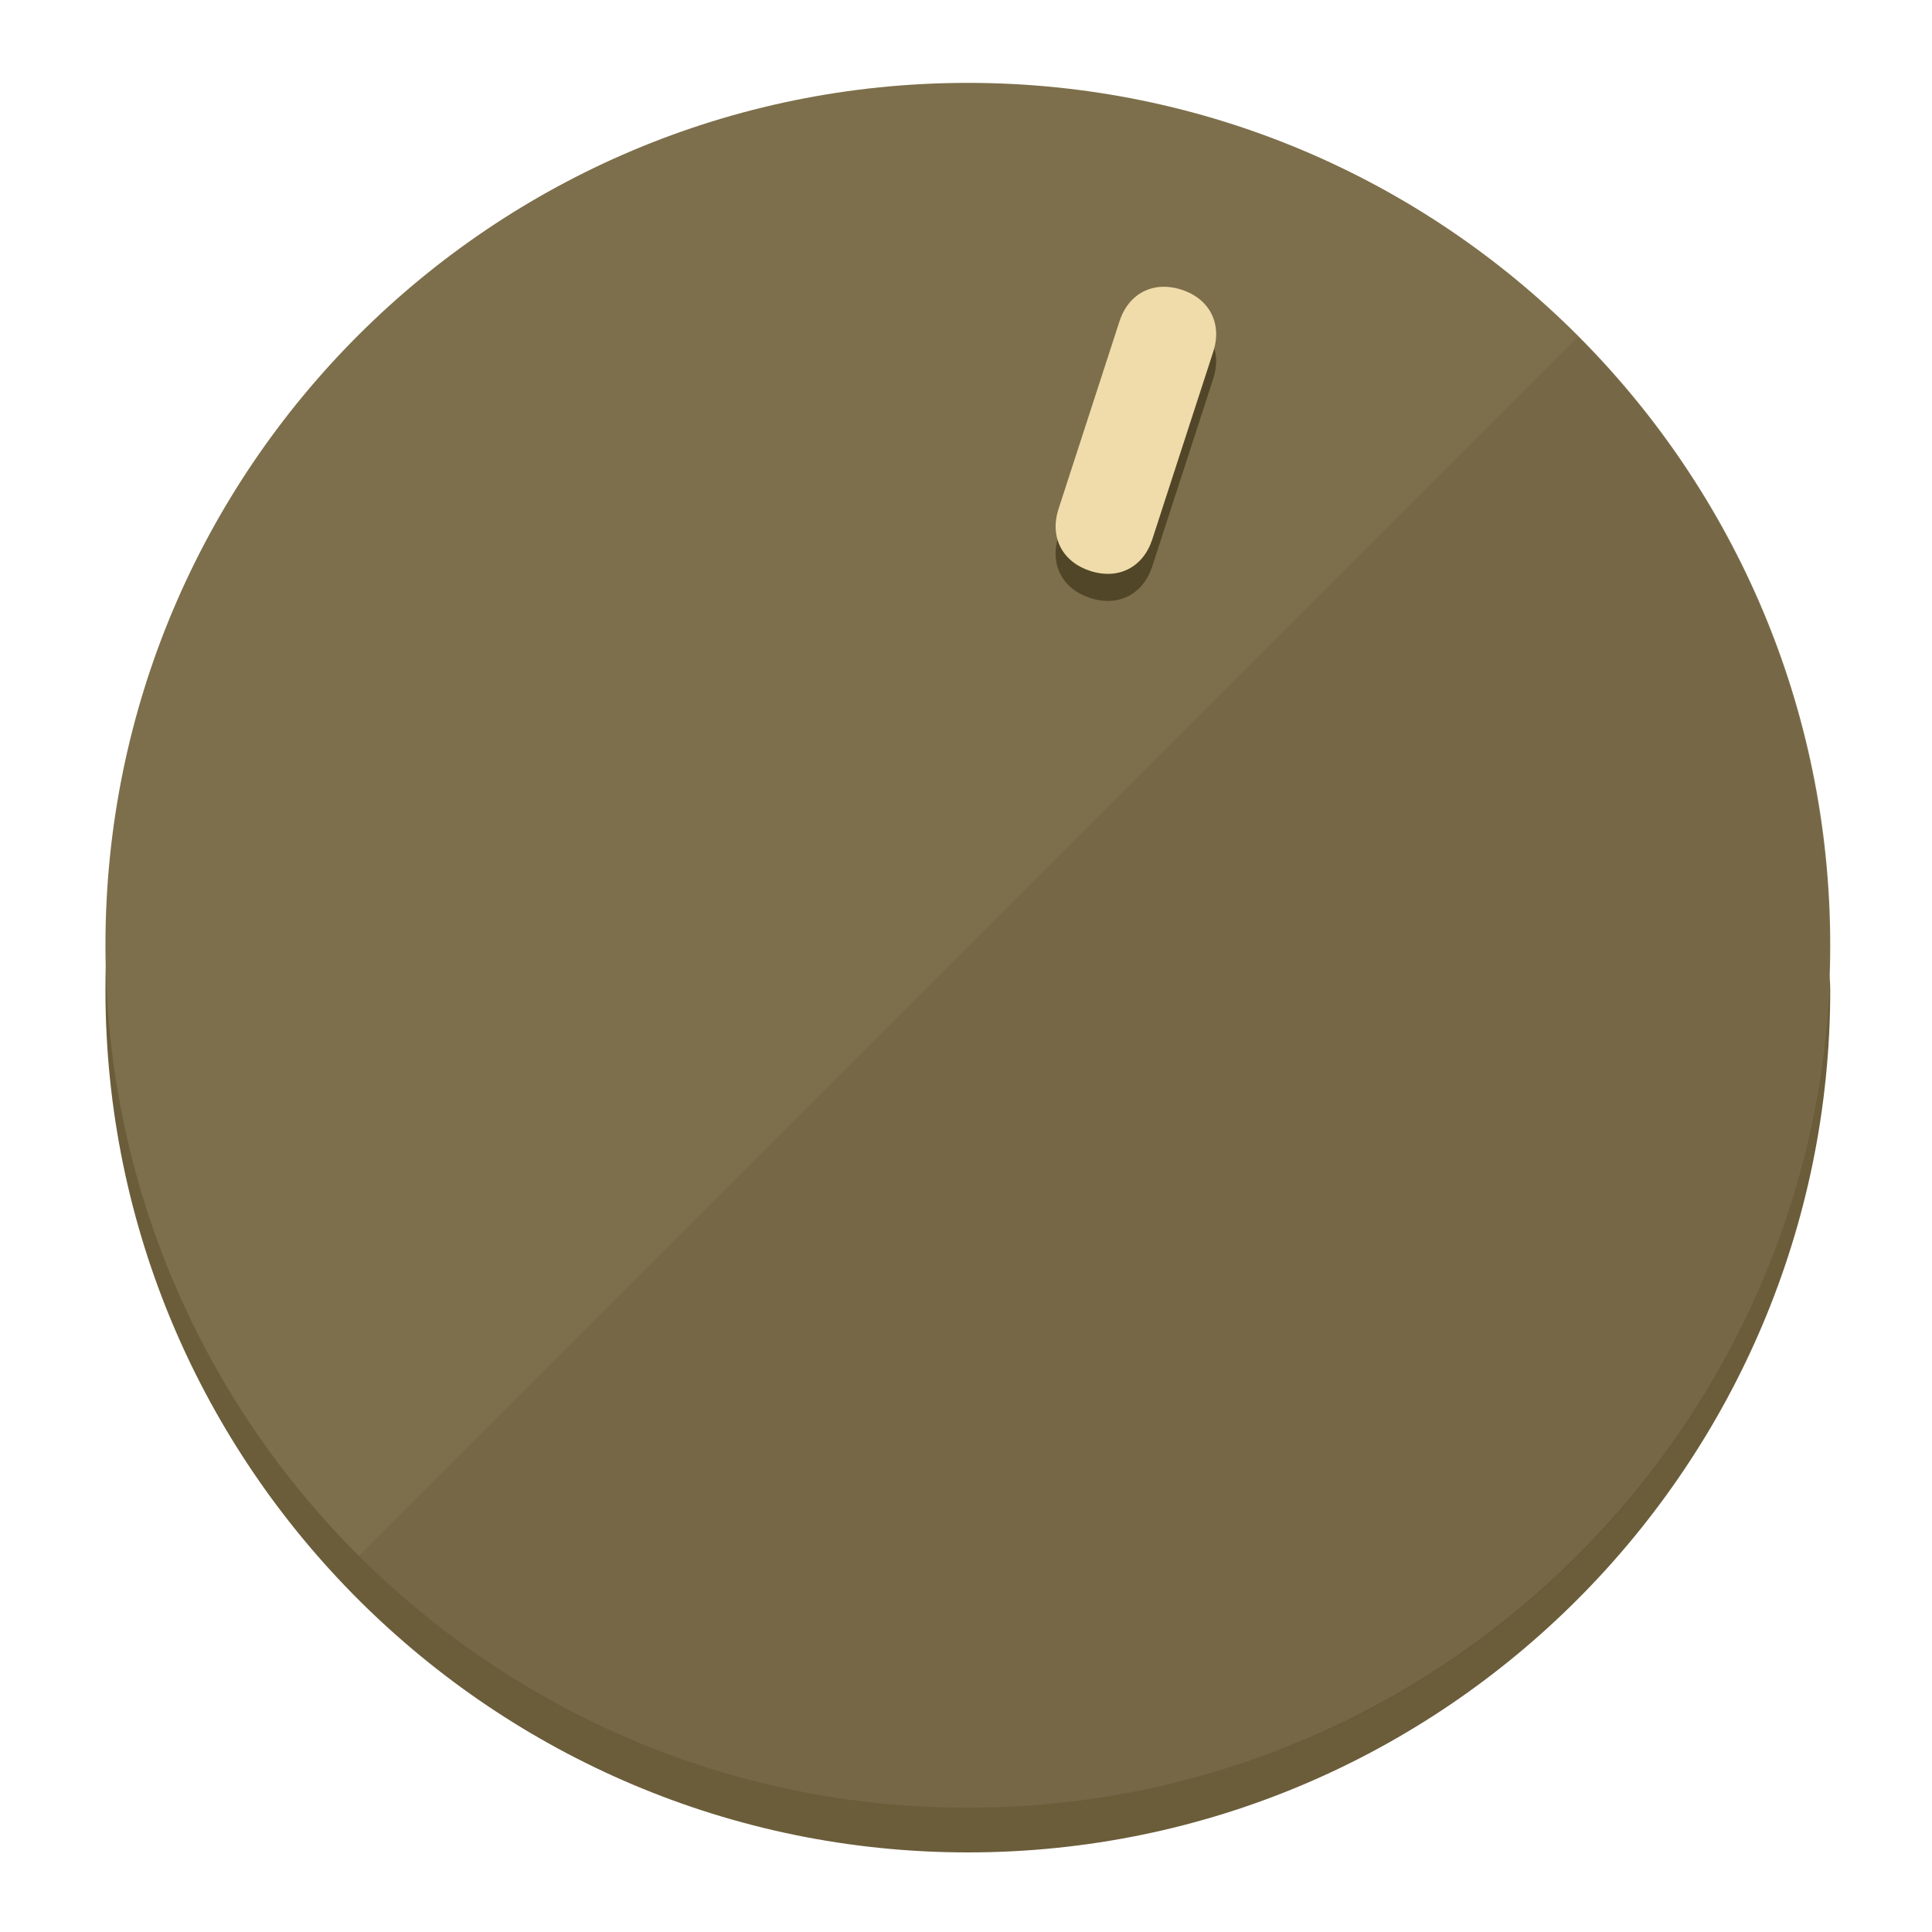
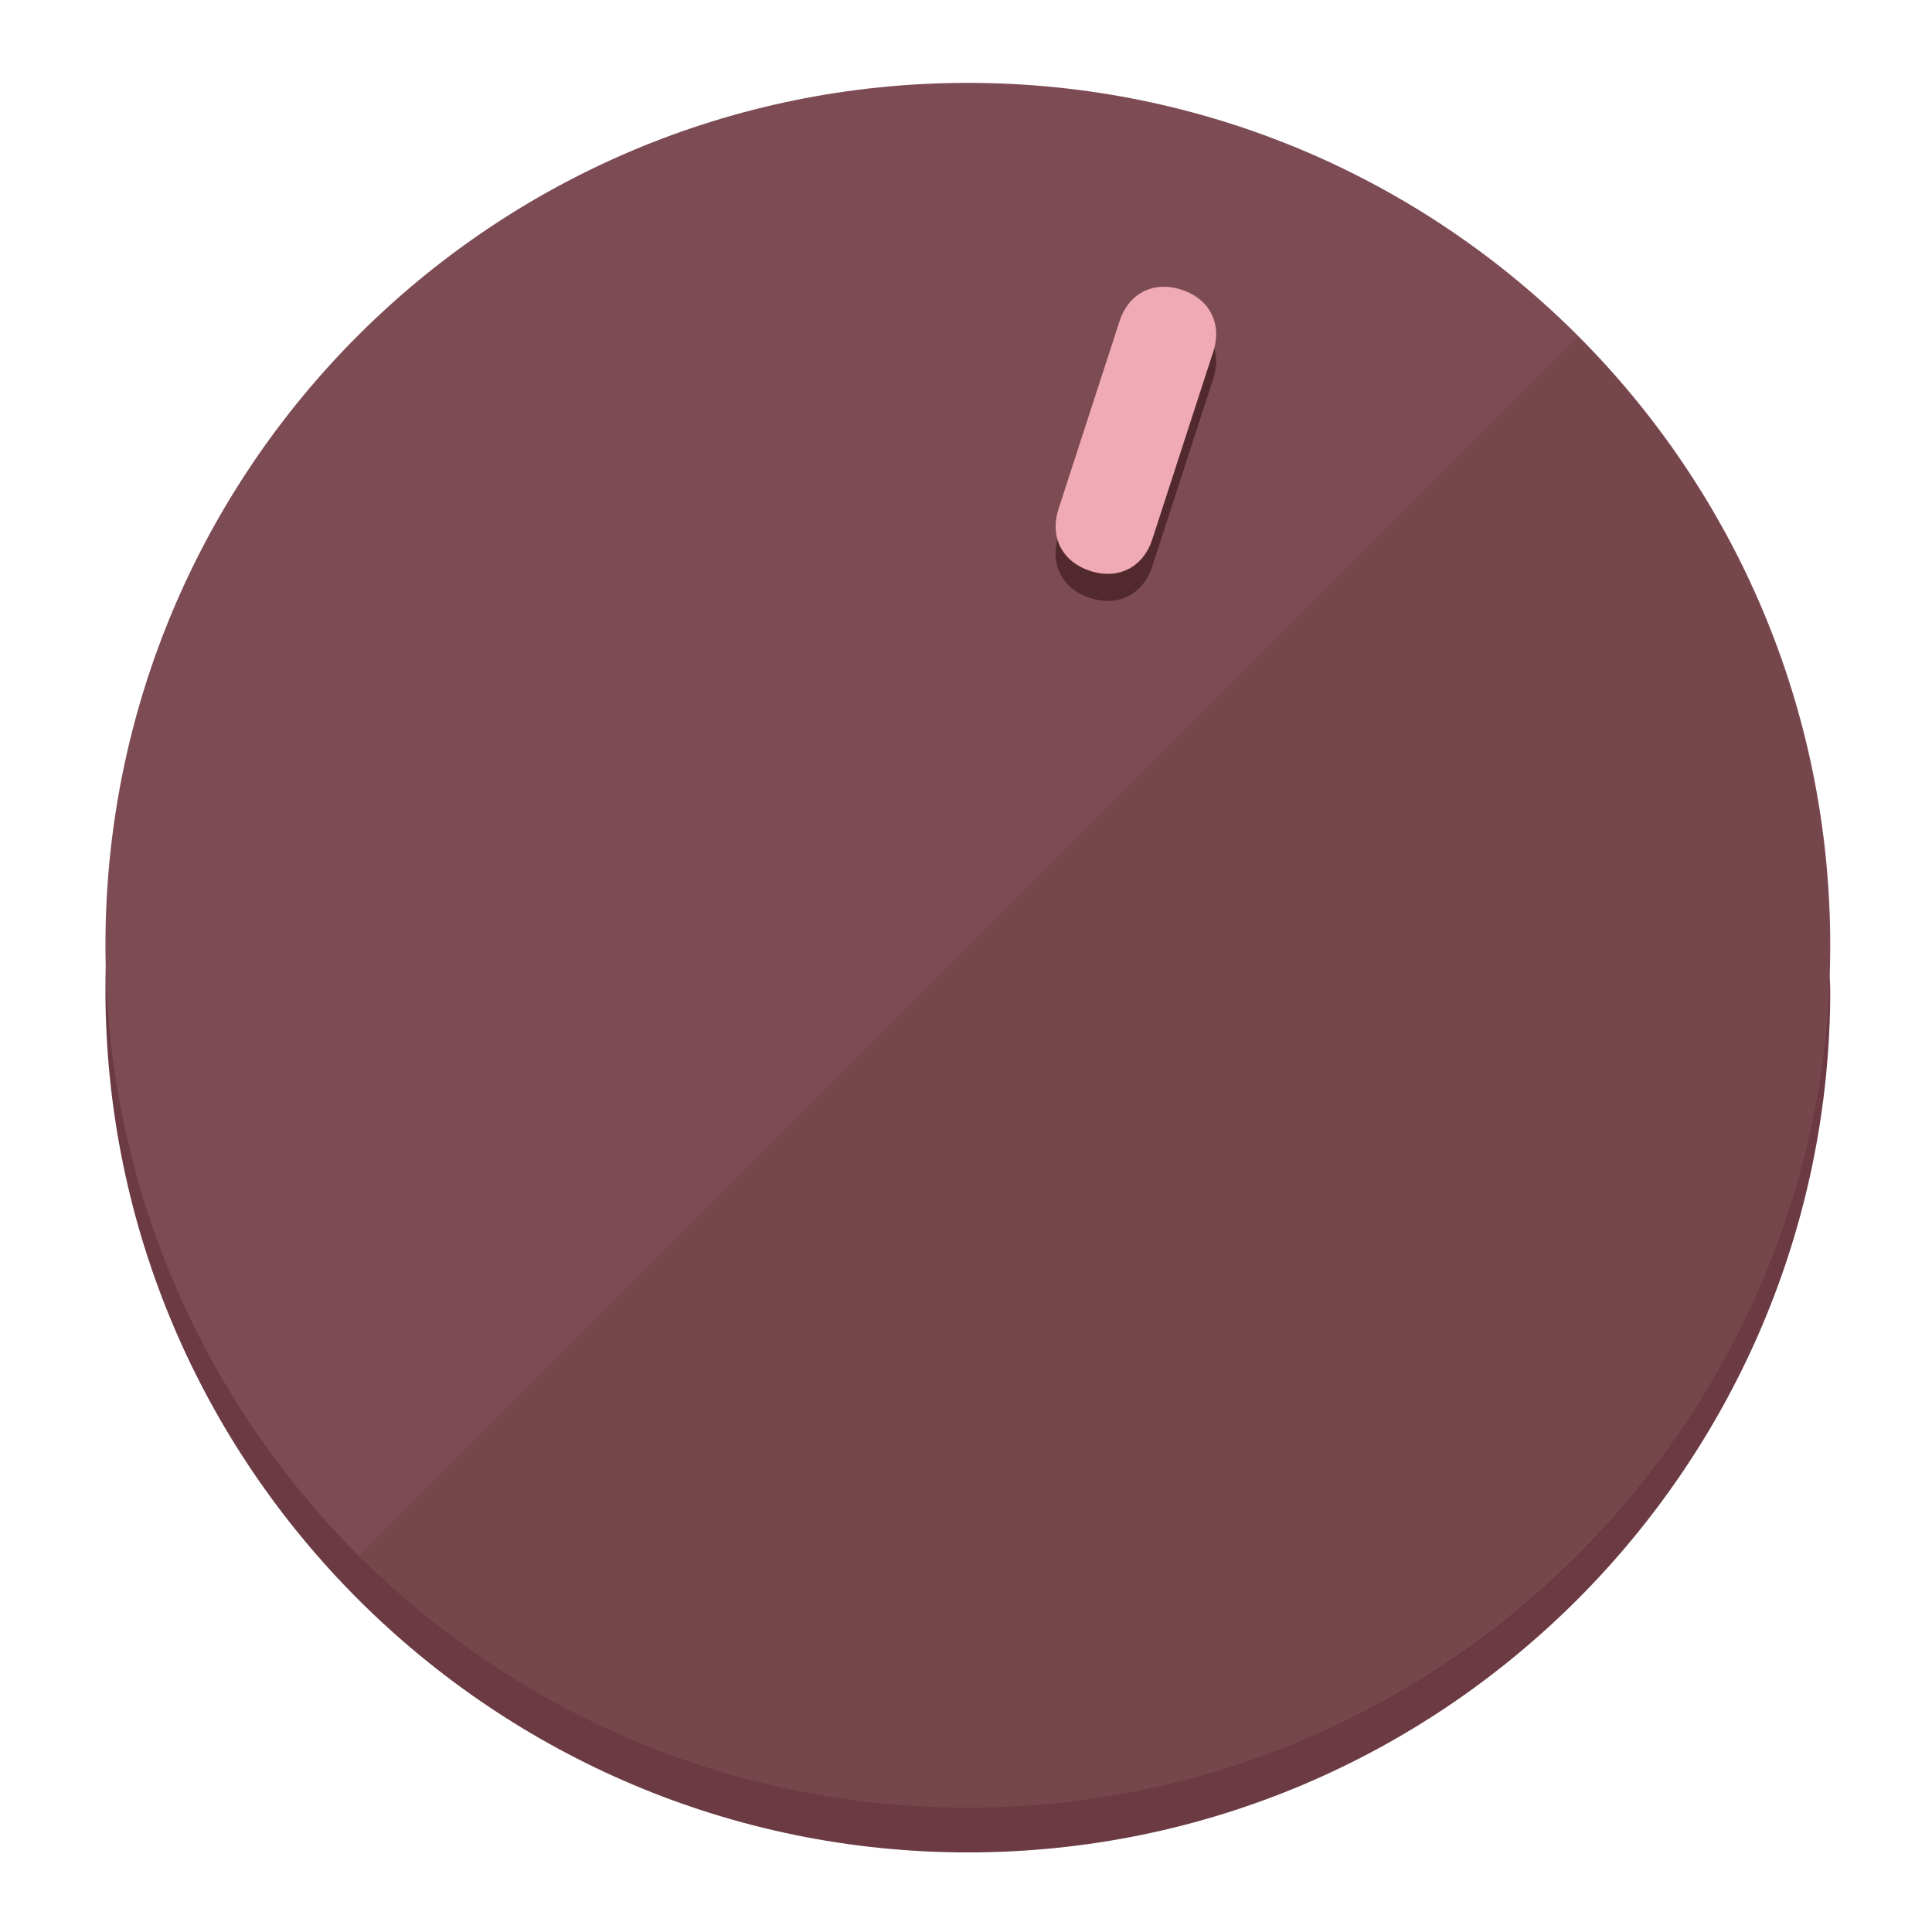
<svg xmlns="http://www.w3.org/2000/svg" height="120px" width="120px" version="1.1" id="Layer_1" viewBox="0 0 496.8 496.8" xml:space="preserve">
  <defs id="defs23" />
  <g id="g3158">
-     <path style="display:inline;fill:#6B5D3A;fill-opacity:1;stroke-width:1.584" d="m 248.875,445.92 c 116.582,0 212.89,-91.238 220.493,-205.286 0,5.069 1.267,8.87 1.267,13.939 0,121.651 -98.842,221.76 -221.76,221.76 -121.651,0 -221.76,-98.842 -221.76,-221.76 0,-5.069 0,-8.87 1.267,-13.939 7.603,114.048 103.91,205.286 220.493,205.286 z" id="path8" />
-     <circle style="display:inline;fill:#7D6F4B;fill-opacity:1;stroke-width:1.584" cx="248.875" cy="243.071" r="221.76" id="circle12" />
-     <path style="display:inline;fill:#524629;fill-opacity:0.154;stroke-width:1.587" d="m 405.744,86.606 c 86.308,86.308 86.308,227.193 0,313.5 -86.308,86.308 -227.193,86.308 -313.5,0" id="path14" />
+     <path style="display:inline;fill:#6B3A42;fill-opacity:1;stroke-width:1.584" d="m 248.875,445.92 c 116.582,0 212.89,-91.238 220.493,-205.286 0,5.069 1.267,8.87 1.267,13.939 0,121.651 -98.842,221.76 -221.76,221.76 -121.651,0 -221.76,-98.842 -221.76,-221.76 0,-5.069 0,-8.87 1.267,-13.939 7.603,114.048 103.91,205.286 220.493,205.286 z" id="path8" />
+     <circle style="display:inline;fill:#7D4B53;fill-opacity:1;stroke-width:1.584" cx="248.875" cy="243.071" r="221.76" id="circle12" />
+     <path style="display:inline;fill:#52292F;fill-opacity:0.154;stroke-width:1.587" d="m 405.744,86.606 c 86.308,86.308 86.308,227.193 0,313.5 -86.308,86.308 -227.193,86.308 -313.5,0" id="path14" />
  </g>
  <g id="g3198">
    <circle style="display:none;fill:#000000;fill-opacity:0;stroke-width:1.584" cx="311.577" cy="154.88" r="221.76" id="circle12-3" transform="rotate(18)" />
-     <path style="display:inline;fill:#524629;fill-opacity:1;stroke-width:1.584" d="m 296.298,145.631 c -2.35,7.231 -8.737,10.485 -15.968,8.136 v 0 c -7.231,-2.35 -10.485,-8.737 -8.136,-15.968 l 15.663,-48.207 c 2.35,-7.231 8.737,-10.485 15.968,-8.136 v 0 c 7.231,2.349 10.485,8.737 8.136,15.968 z" id="path3789" />
-     <path style="display:inline;fill:#F0DCAA;stroke-width:1.584" d="m 296.308,138.672 c -2.35,7.231 -8.737,10.485 -15.968,8.136 v 0 c -7.231,-2.349 -10.485,-8.737 -8.136,-15.968 l 15.663,-48.207 c 2.35,-7.231 8.737,-10.485 15.968,-8.136 v 0 c 7.231,2.35 10.485,8.737 8.136,15.968 z" id="path915" />
+     <path style="display:inline;fill:#52292F;fill-opacity:1;stroke-width:1.584" d="m 296.298,145.631 c -2.35,7.231 -8.737,10.485 -15.968,8.136 v 0 c -7.231,-2.35 -10.485,-8.737 -8.136,-15.968 l 15.663,-48.207 c 2.35,-7.231 8.737,-10.485 15.968,-8.136 v 0 c 7.231,2.349 10.485,8.737 8.136,15.968 z" id="path3789" />
+     <path style="display:inline;fill:#F0AAB5;stroke-width:1.584" d="m 296.308,138.672 c -2.35,7.231 -8.737,10.485 -15.968,8.136 v 0 c -7.231,-2.349 -10.485,-8.737 -8.136,-15.968 l 15.663,-48.207 c 2.35,-7.231 8.737,-10.485 15.968,-8.136 v 0 c 7.231,2.35 10.485,8.737 8.136,15.968 z" id="path915" />
  </g>
</svg>
